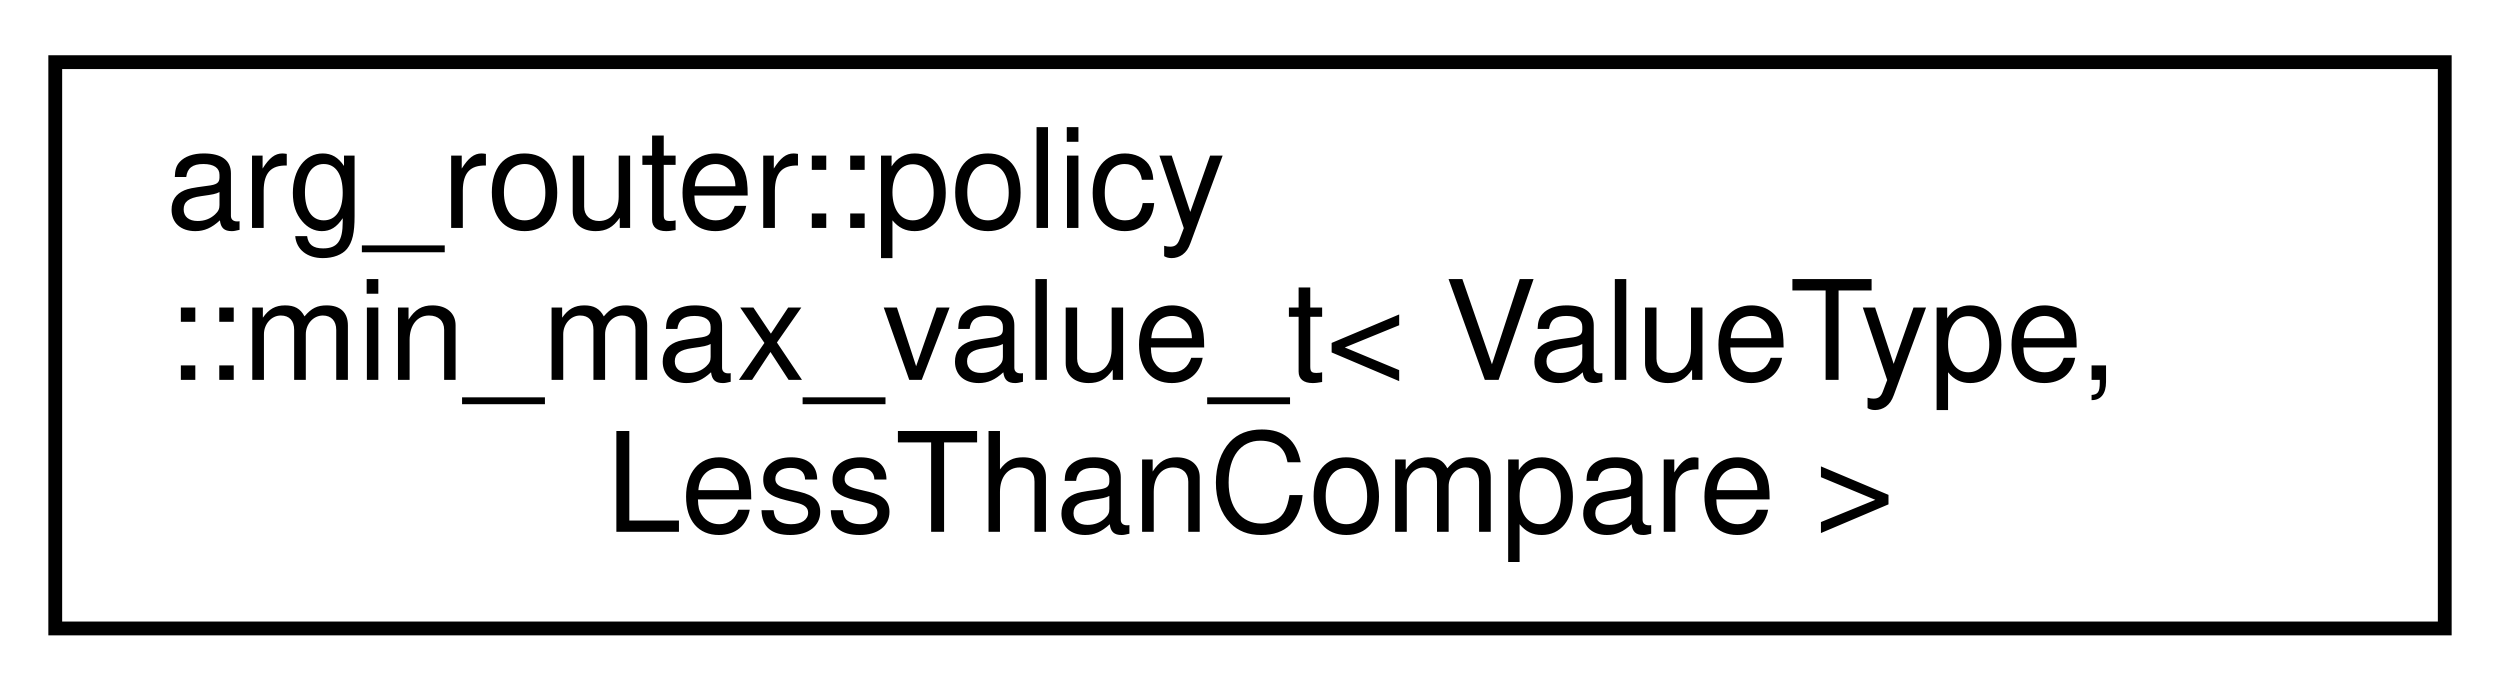
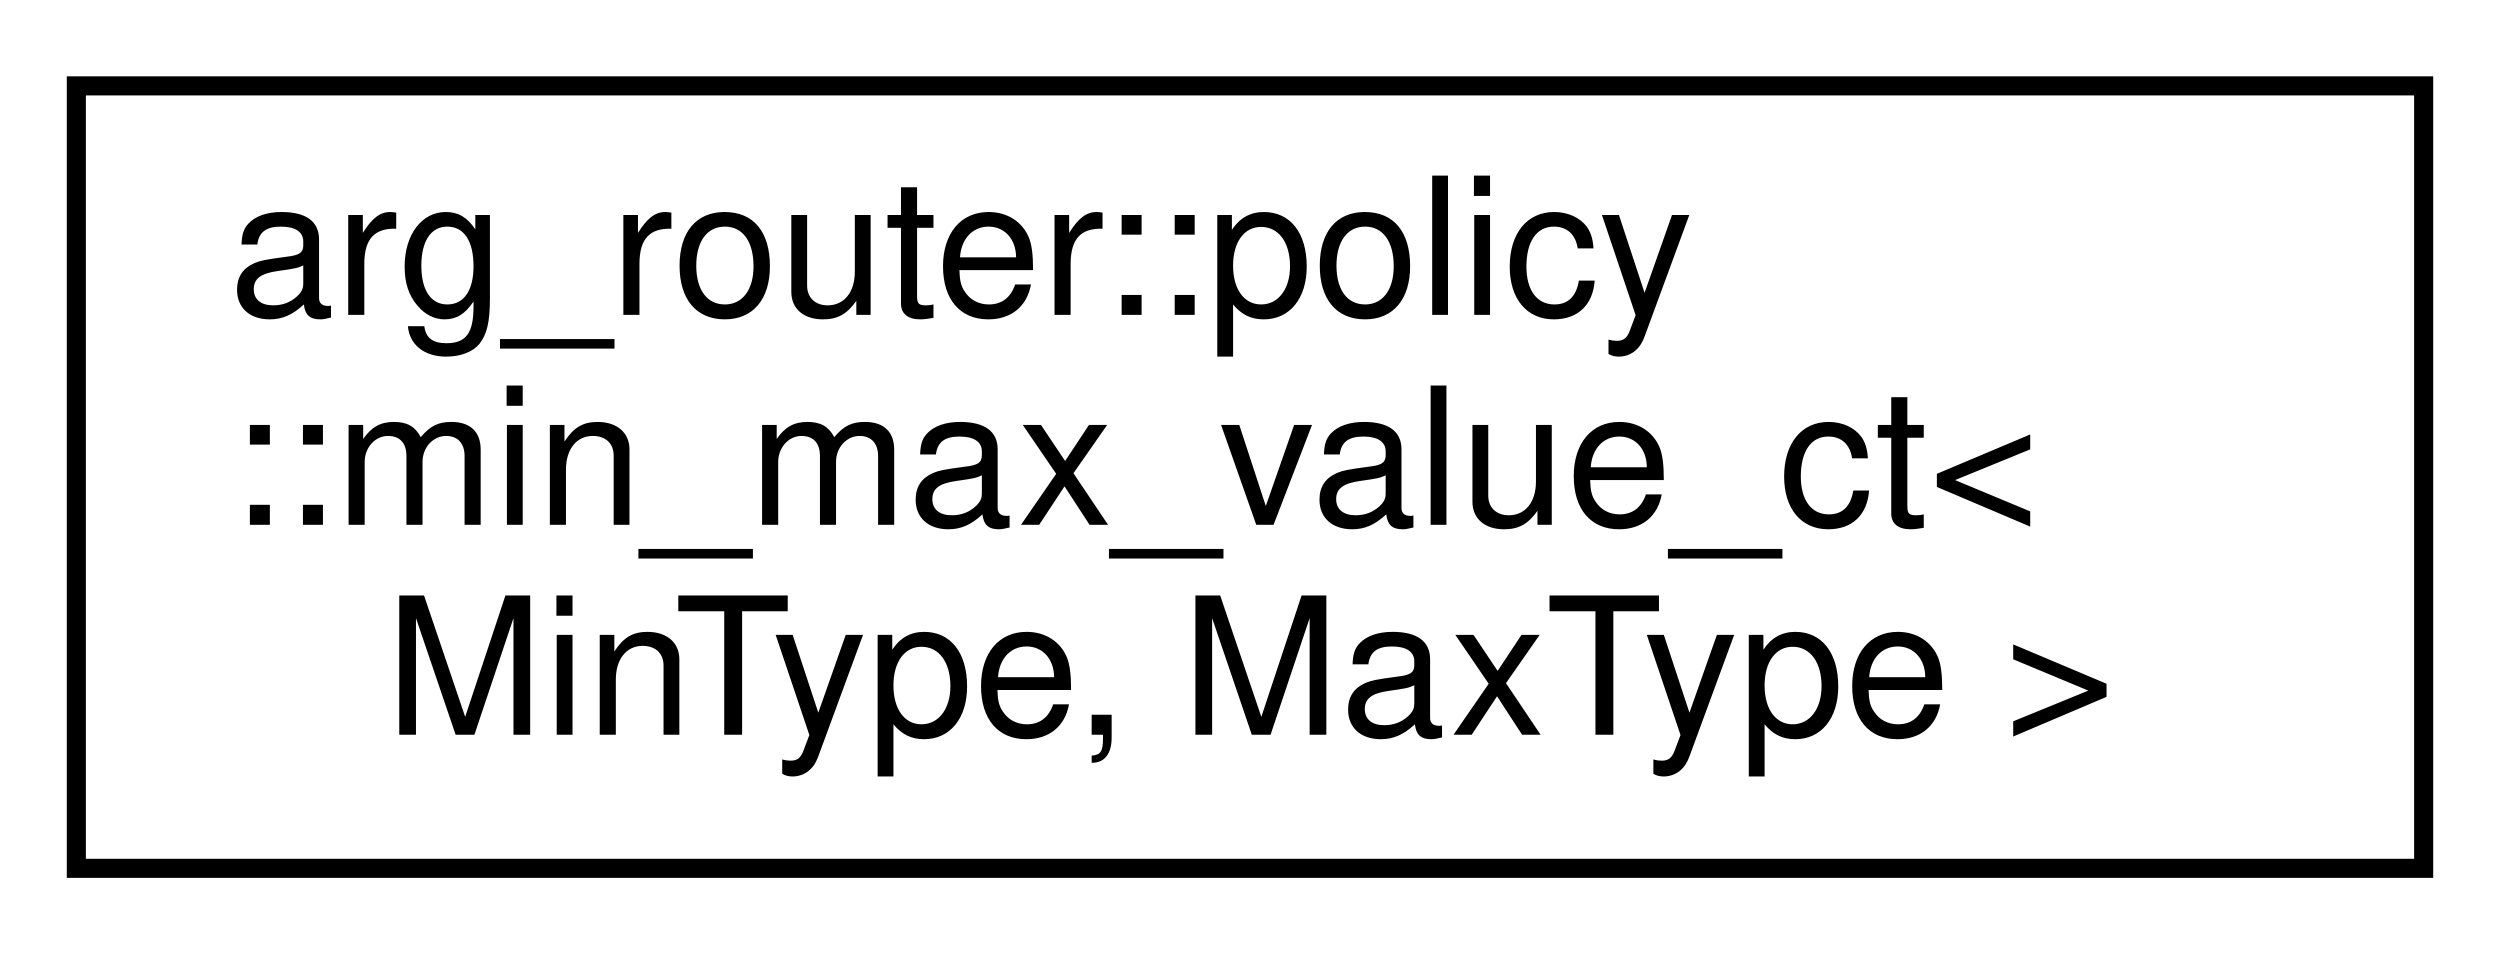
- <svg xmlns="http://www.w3.org/2000/svg" xmlns:xlink="http://www.w3.org/1999/xlink" width="181pt" height="50pt" viewBox="0.00 0.00 181.00 50.00">
+ <svg xmlns="http://www.w3.org/2000/svg" xmlns:xlink="http://www.w3.org/1999/xlink" width="131pt" height="50pt" viewBox="0.00 0.00 131.00 50.00">
  <g id="graph0" class="graph" transform="scale(1 1) rotate(0) translate(4 46)">
    <g id="node1" class="node">
      <g id="a_node1">
-         <a xlink:href="classarg__router_1_1policy_1_1min__max__value__t.html" target="_top" xlink:title=" ">
-           <polygon fill="none" stroke="black" points="0,-0.5 0,-41.5 173,-41.5 173,-0.5 0,-0.5" />
+         <a xlink:href="classarg__router_1_1policy_1_1min__max__value__ct.html" target="_top" xlink:title=" ">
+           <polygon fill="none" stroke="black" points="0,-0.5 0,-41.5 123,-41.5 123,-0.5 0,-0.5" />
          <text text-anchor="start" x="8" y="-29.5" font-family="Helvetica,sans-Serif" font-size="10.00">arg_router::policy</text>
-           <text text-anchor="start" x="8" y="-18.5" font-family="Helvetica,sans-Serif" font-size="10.00">::min_max_value_t&lt; ValueType,</text>
-           <text text-anchor="middle" x="86.5" y="-7.5" font-family="Helvetica,sans-Serif" font-size="10.00"> LessThanCompare &gt;</text>
+           <text text-anchor="start" x="8" y="-18.5" font-family="Helvetica,sans-Serif" font-size="10.00">::min_max_value_ct&lt;</text>
+           <text text-anchor="middle" x="61.5" y="-7.5" font-family="Helvetica,sans-Serif" font-size="10.00"> MinType, MaxType &gt;</text>
        </a>
      </g>
    </g>
  </g>
</svg>
